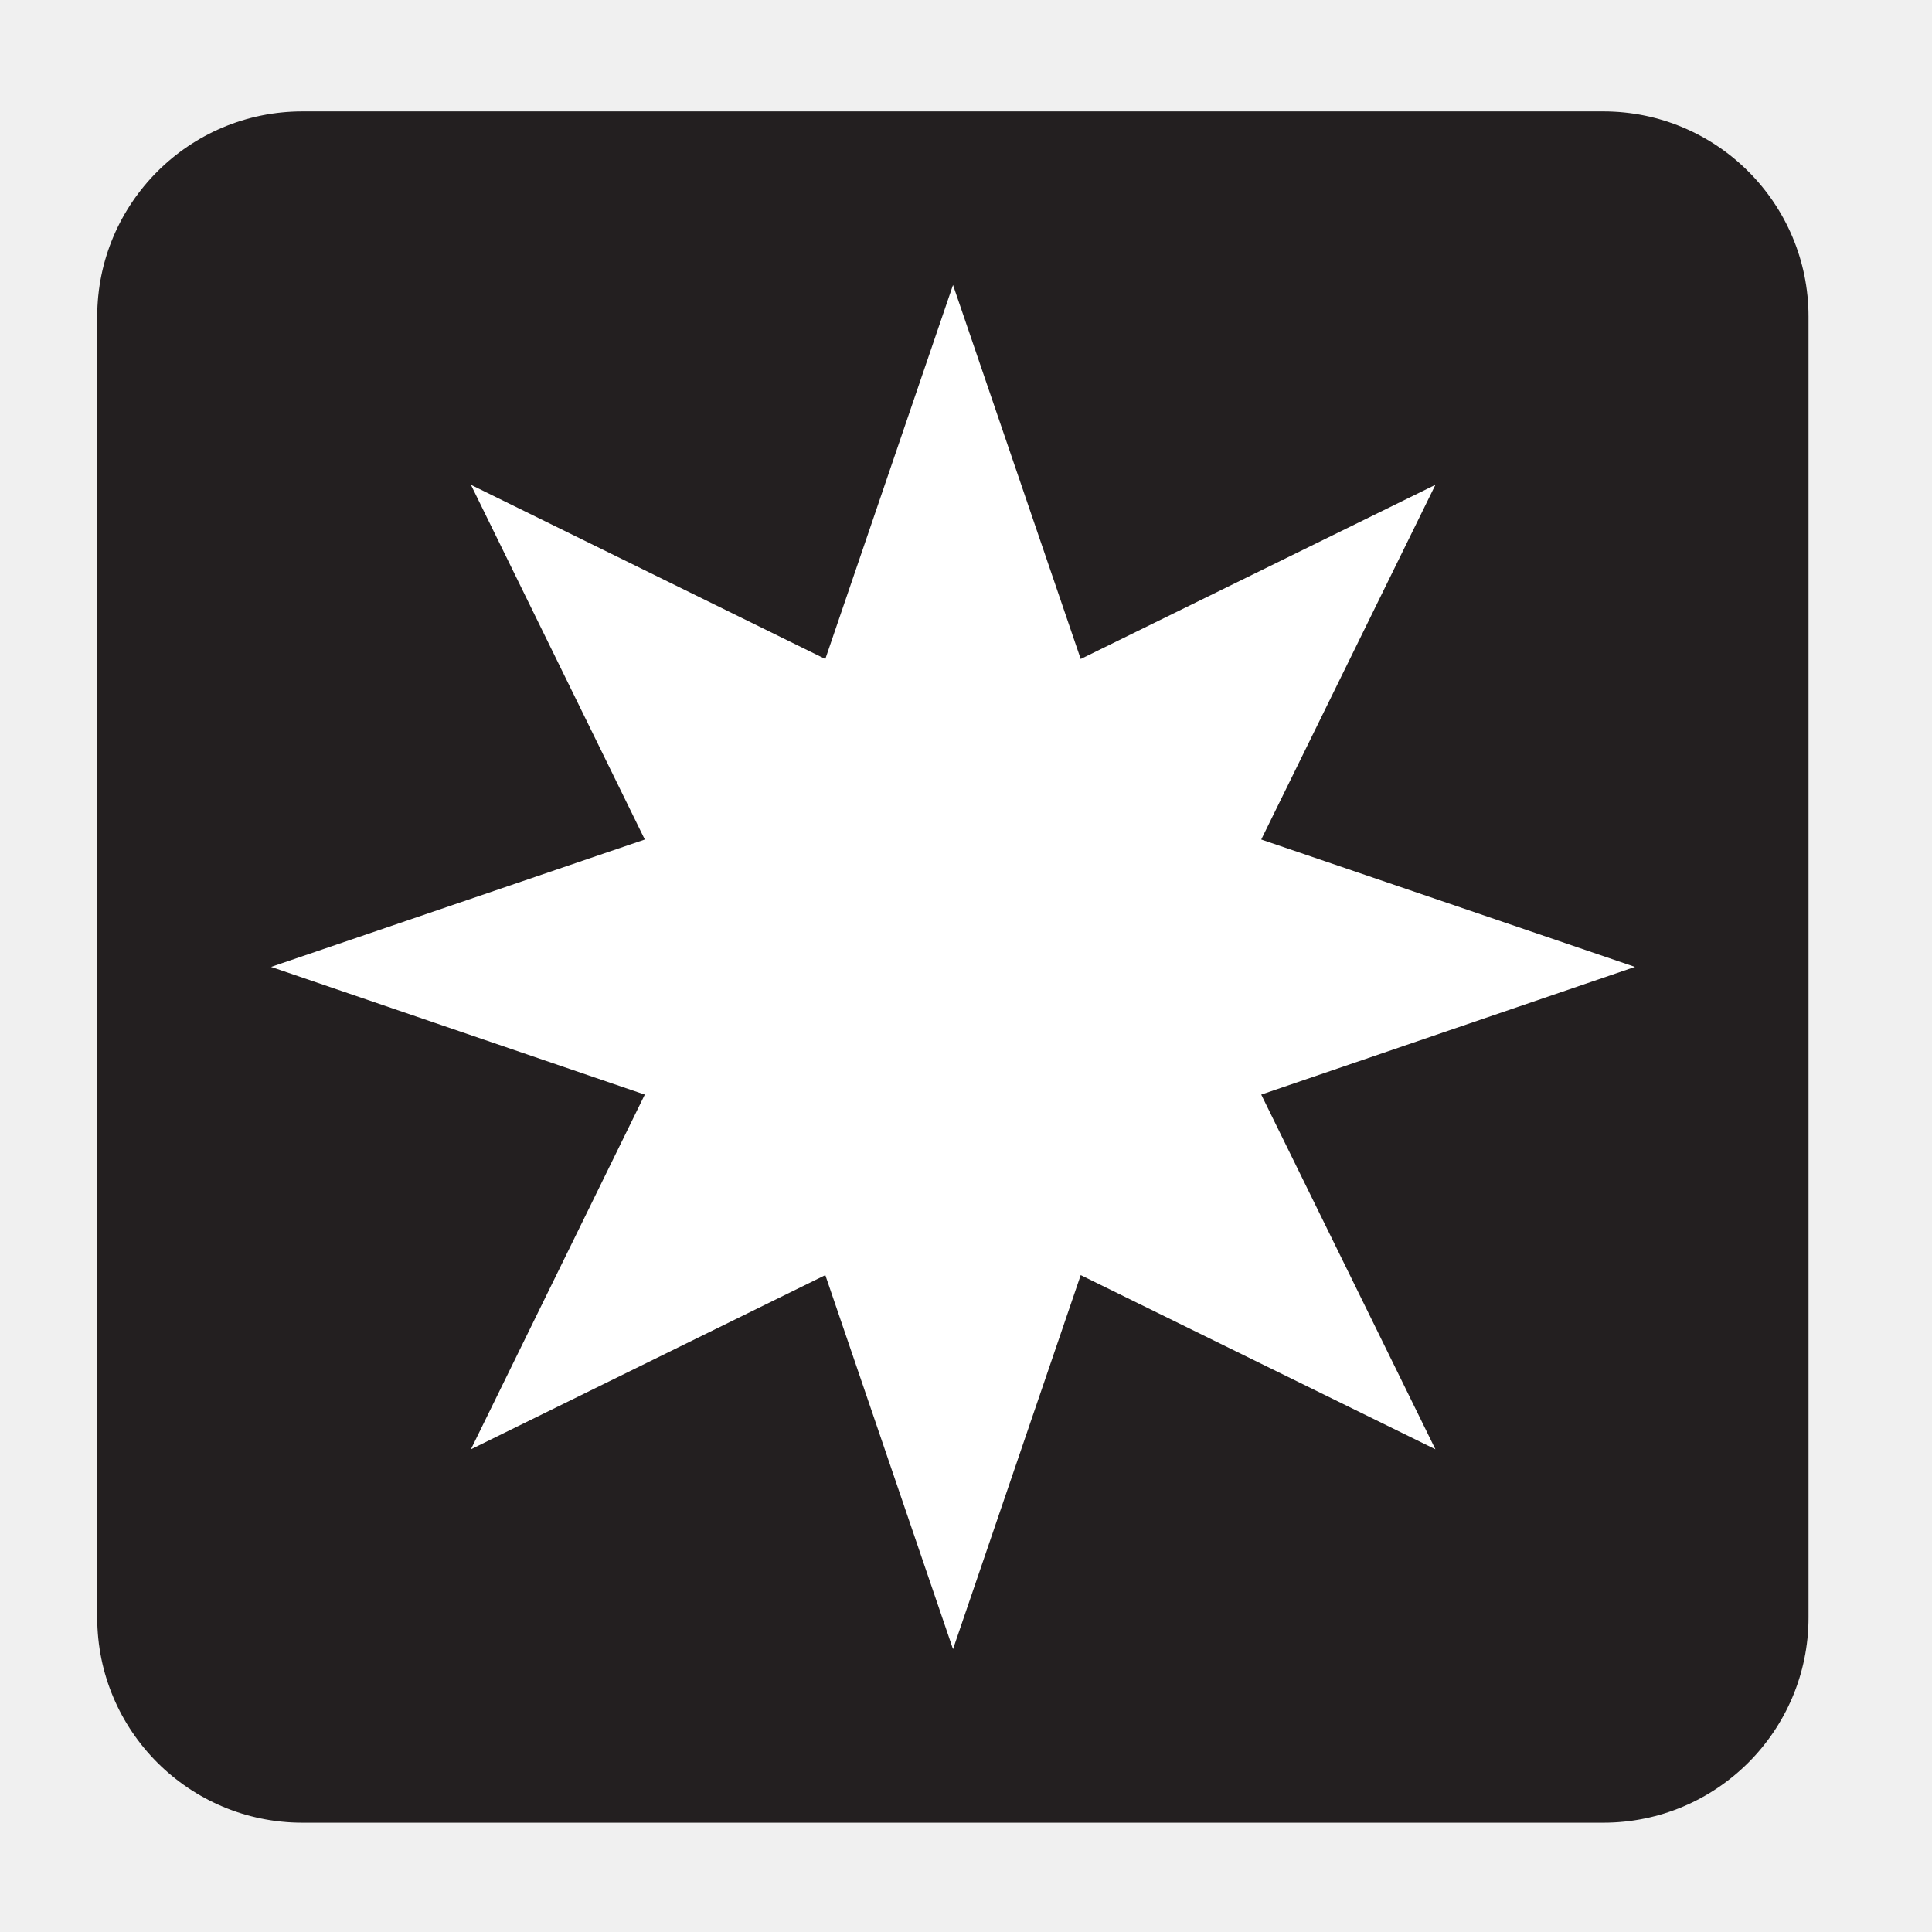
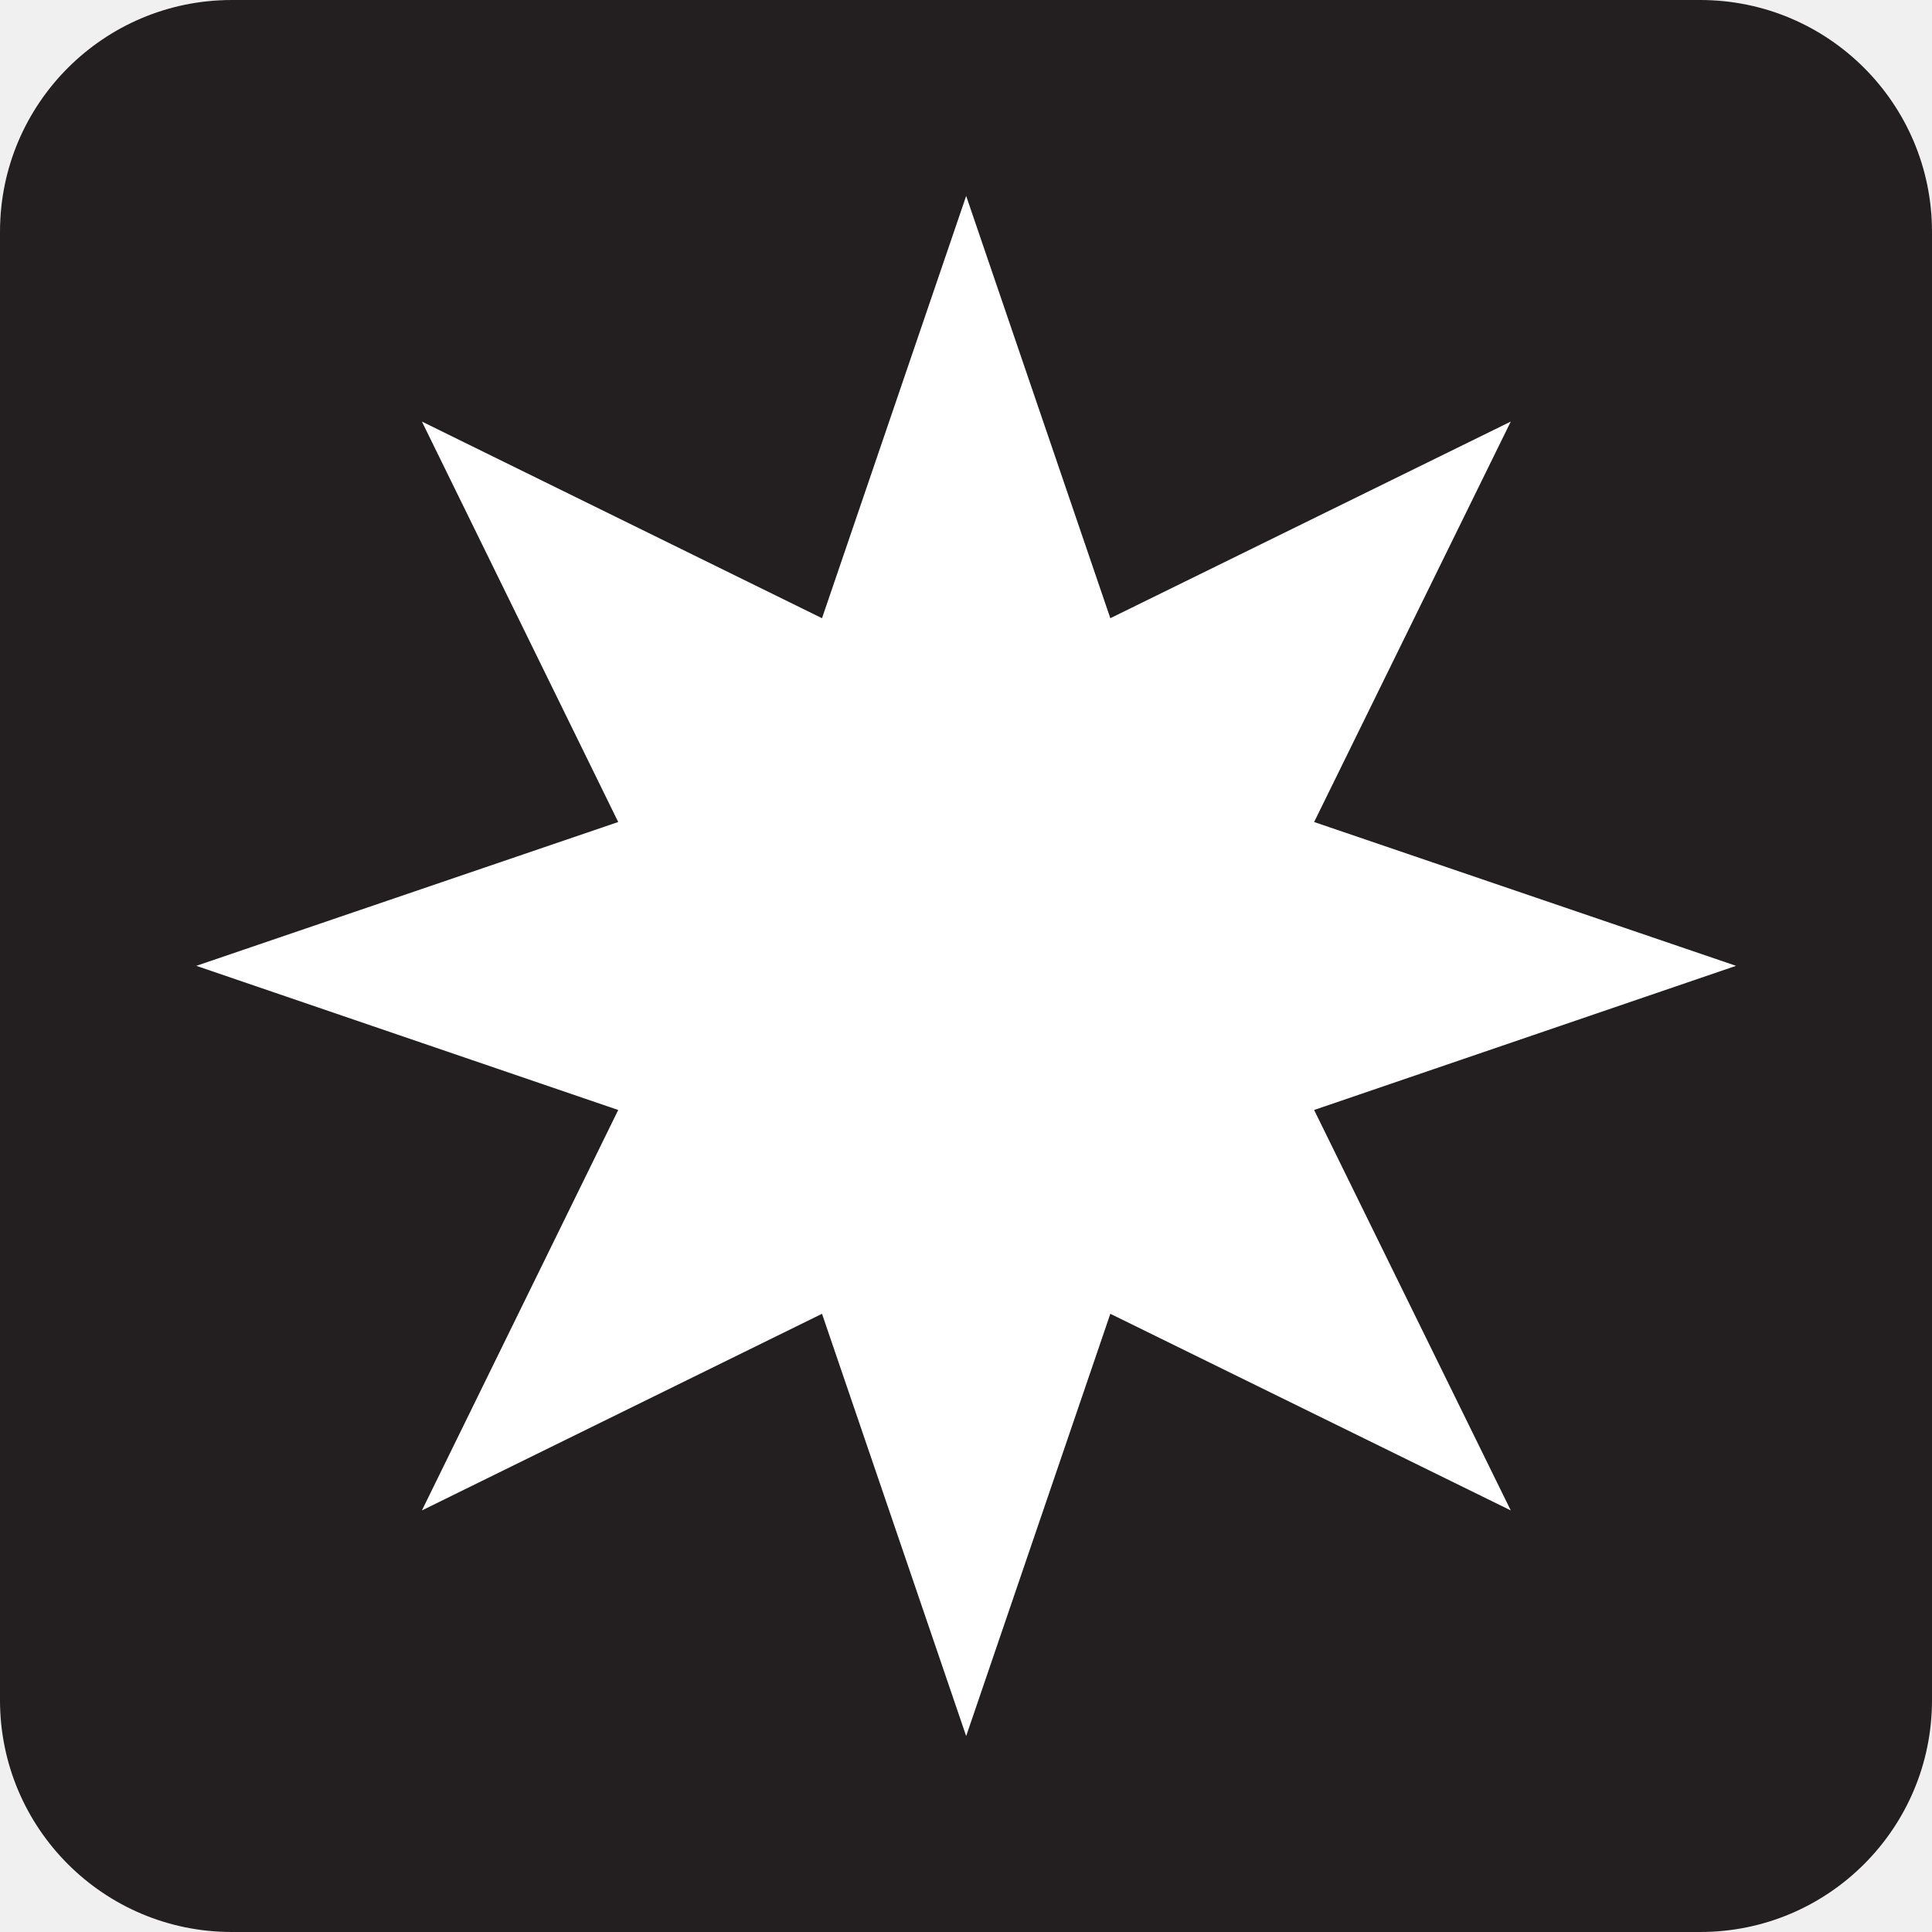
- <svg xmlns="http://www.w3.org/2000/svg" viewBox="0 0 64 64" role="img" aria-label="Activation">
+ <svg xmlns="http://www.w3.org/2000/svg" viewBox="3.22 3.69 56.69 56.69" role="img" aria-label="Activation">
  <clipPath id="tk">
    <rect x="3.22" y="3.69" width="56.69" height="56.69" rx="6.8" />
  </clipPath>
  <g clip-path="url(#tk)">
    <path fill="#ffffff" d="M55.35 60.38L7.79 60.38C5.27 60.38 3.22 58.34 3.22 55.81L3.22 8.26C3.22 5.73 5.27 3.69 7.79 3.69L55.35 3.69C57.87 3.69 59.92 5.73 59.92 8.26L59.92 55.81C59.92 58.34 57.87 60.38 55.35 60.38" />
    <path fill="#231f20" d="M47.55 48.01L35.8 42.24L31.57 54.63L27.34 42.24L15.6 48.01L21.36 36.26L8.98 32.03L21.36 27.81L15.6 16.06L27.34 21.83L31.57 9.44L35.8 21.83L47.55 16.06L41.78 27.81L54.16 32.03L41.78 36.26L47.55 48.01M55.39 3.69L7.75 3.69C5.25 3.69 3.22 5.71 3.22 8.21L3.22 55.86C3.22 58.36 5.25 60.38 7.75 60.38L55.39 60.38C57.89 60.38 59.92 58.36 59.92 55.86L59.92 8.21C59.92 5.71 57.89 3.69 55.39 3.69" />
  </g>
</svg>
